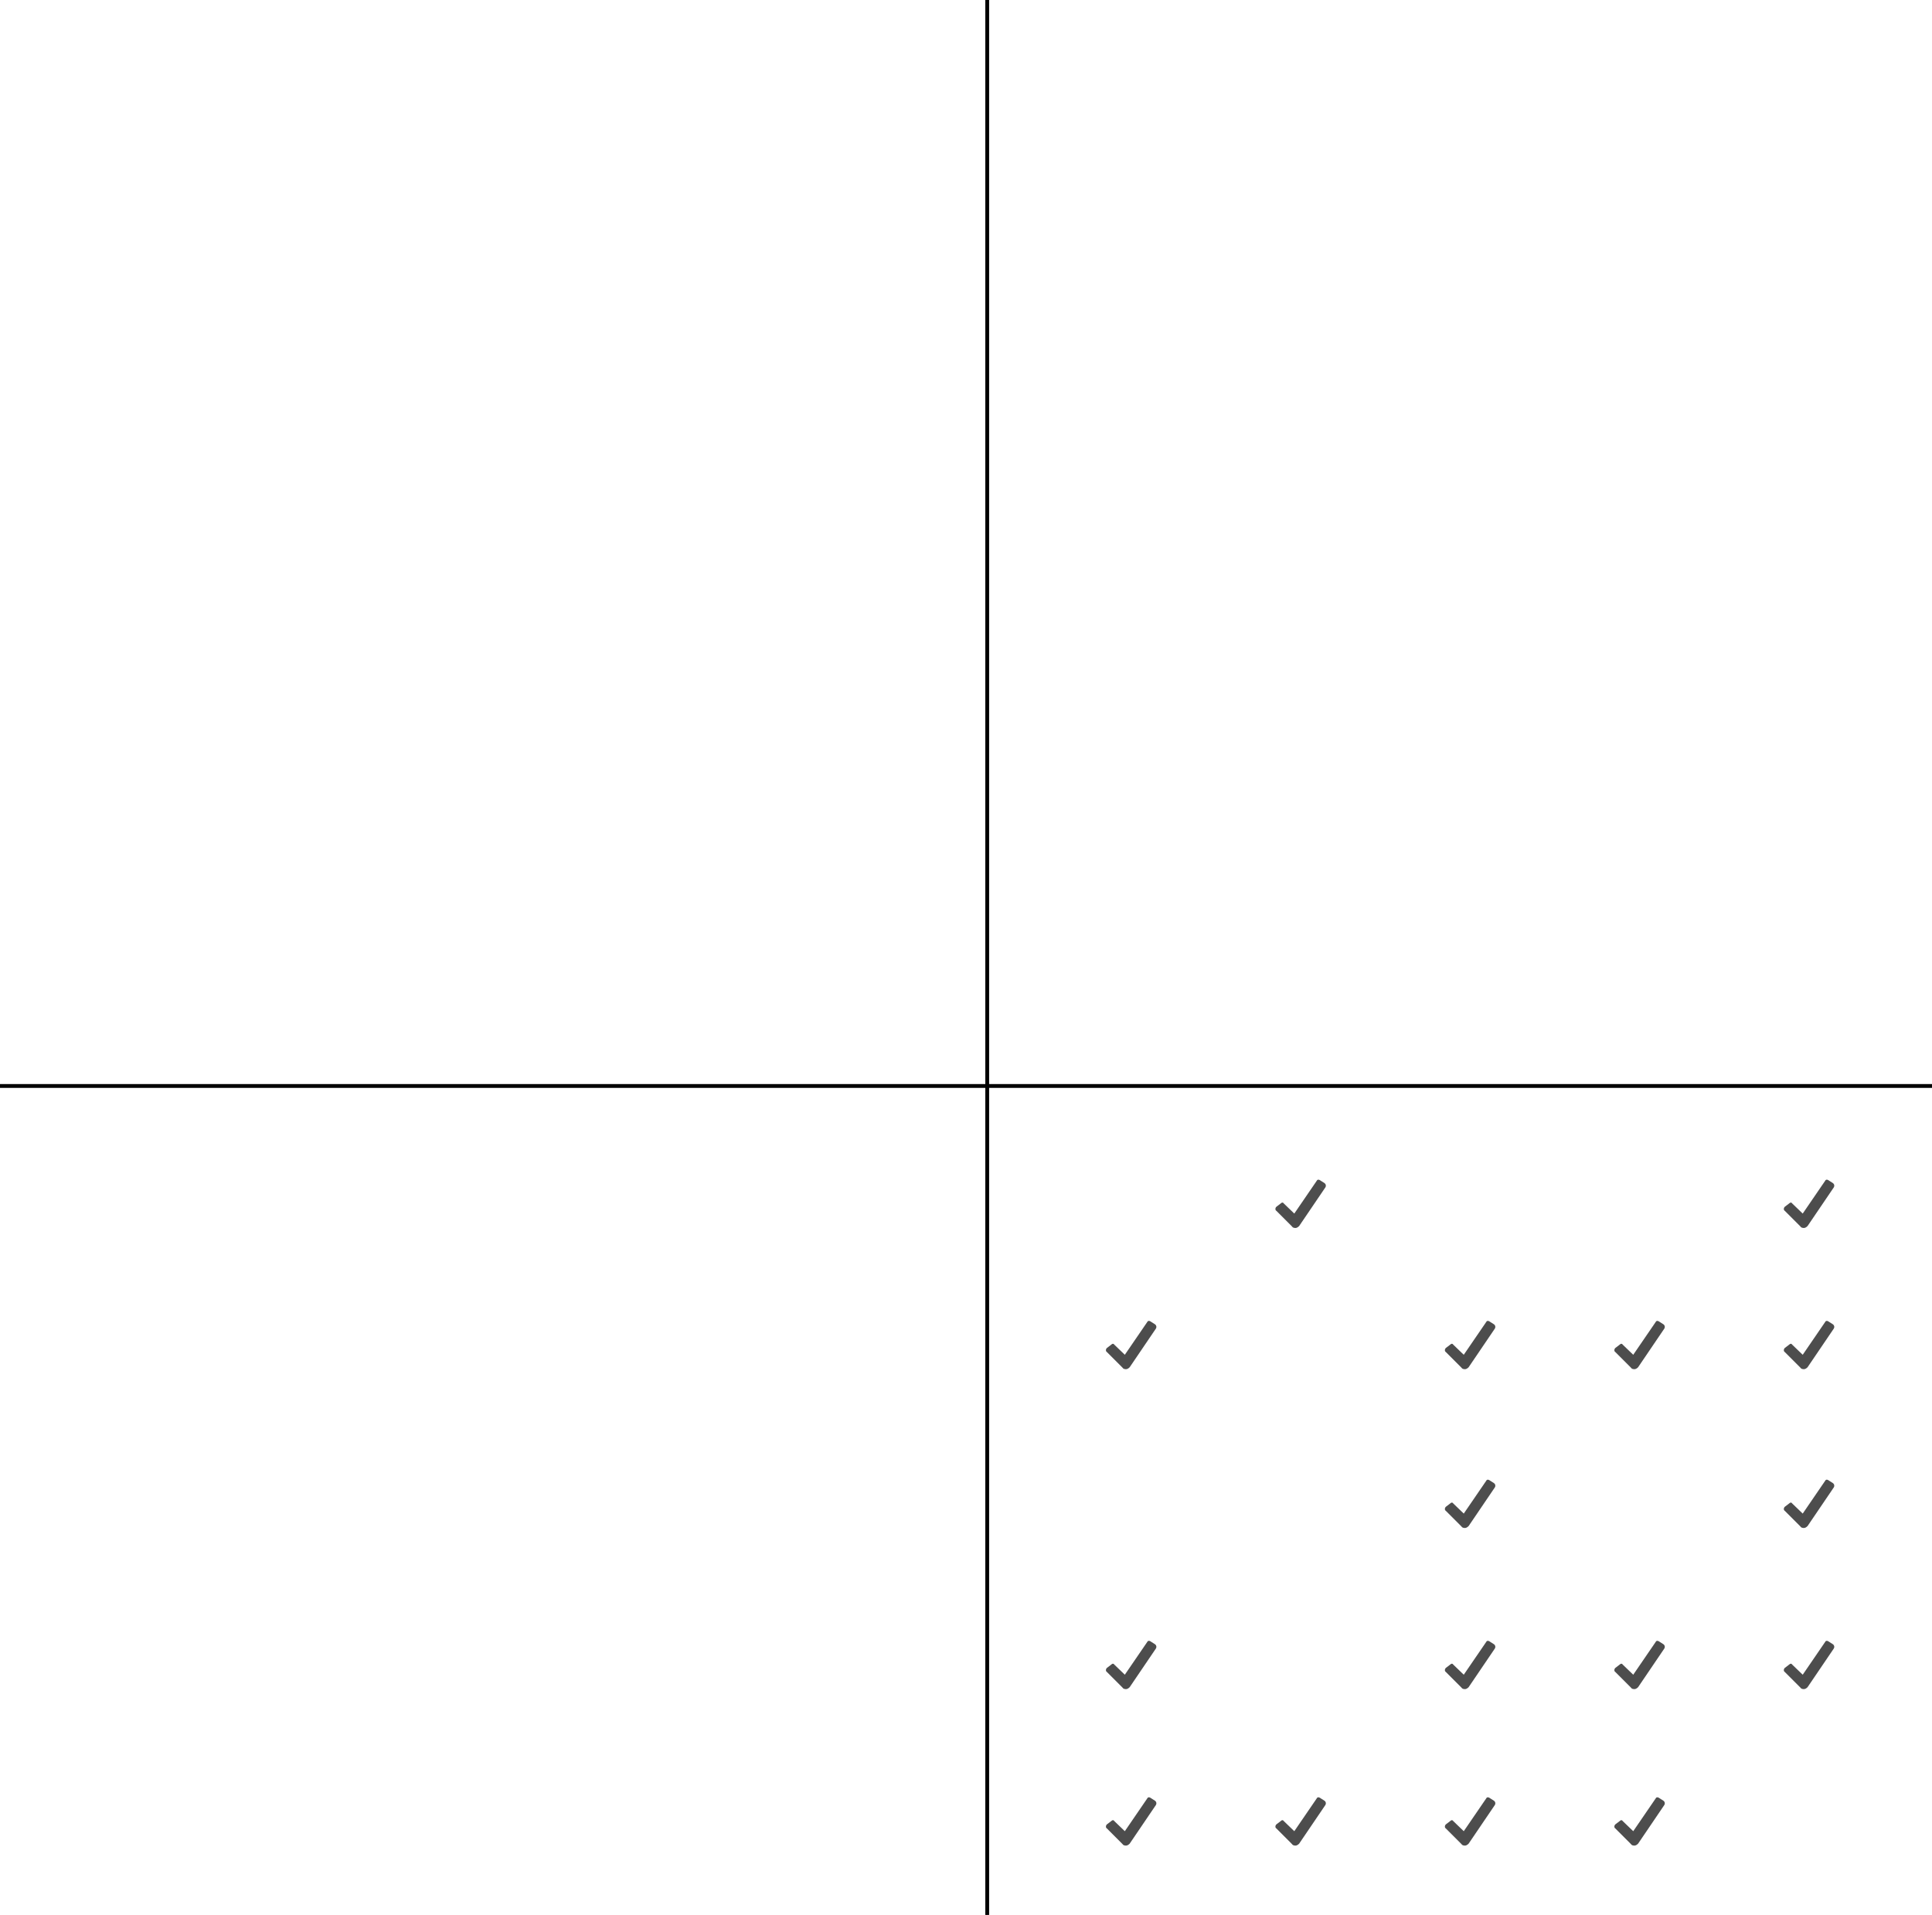
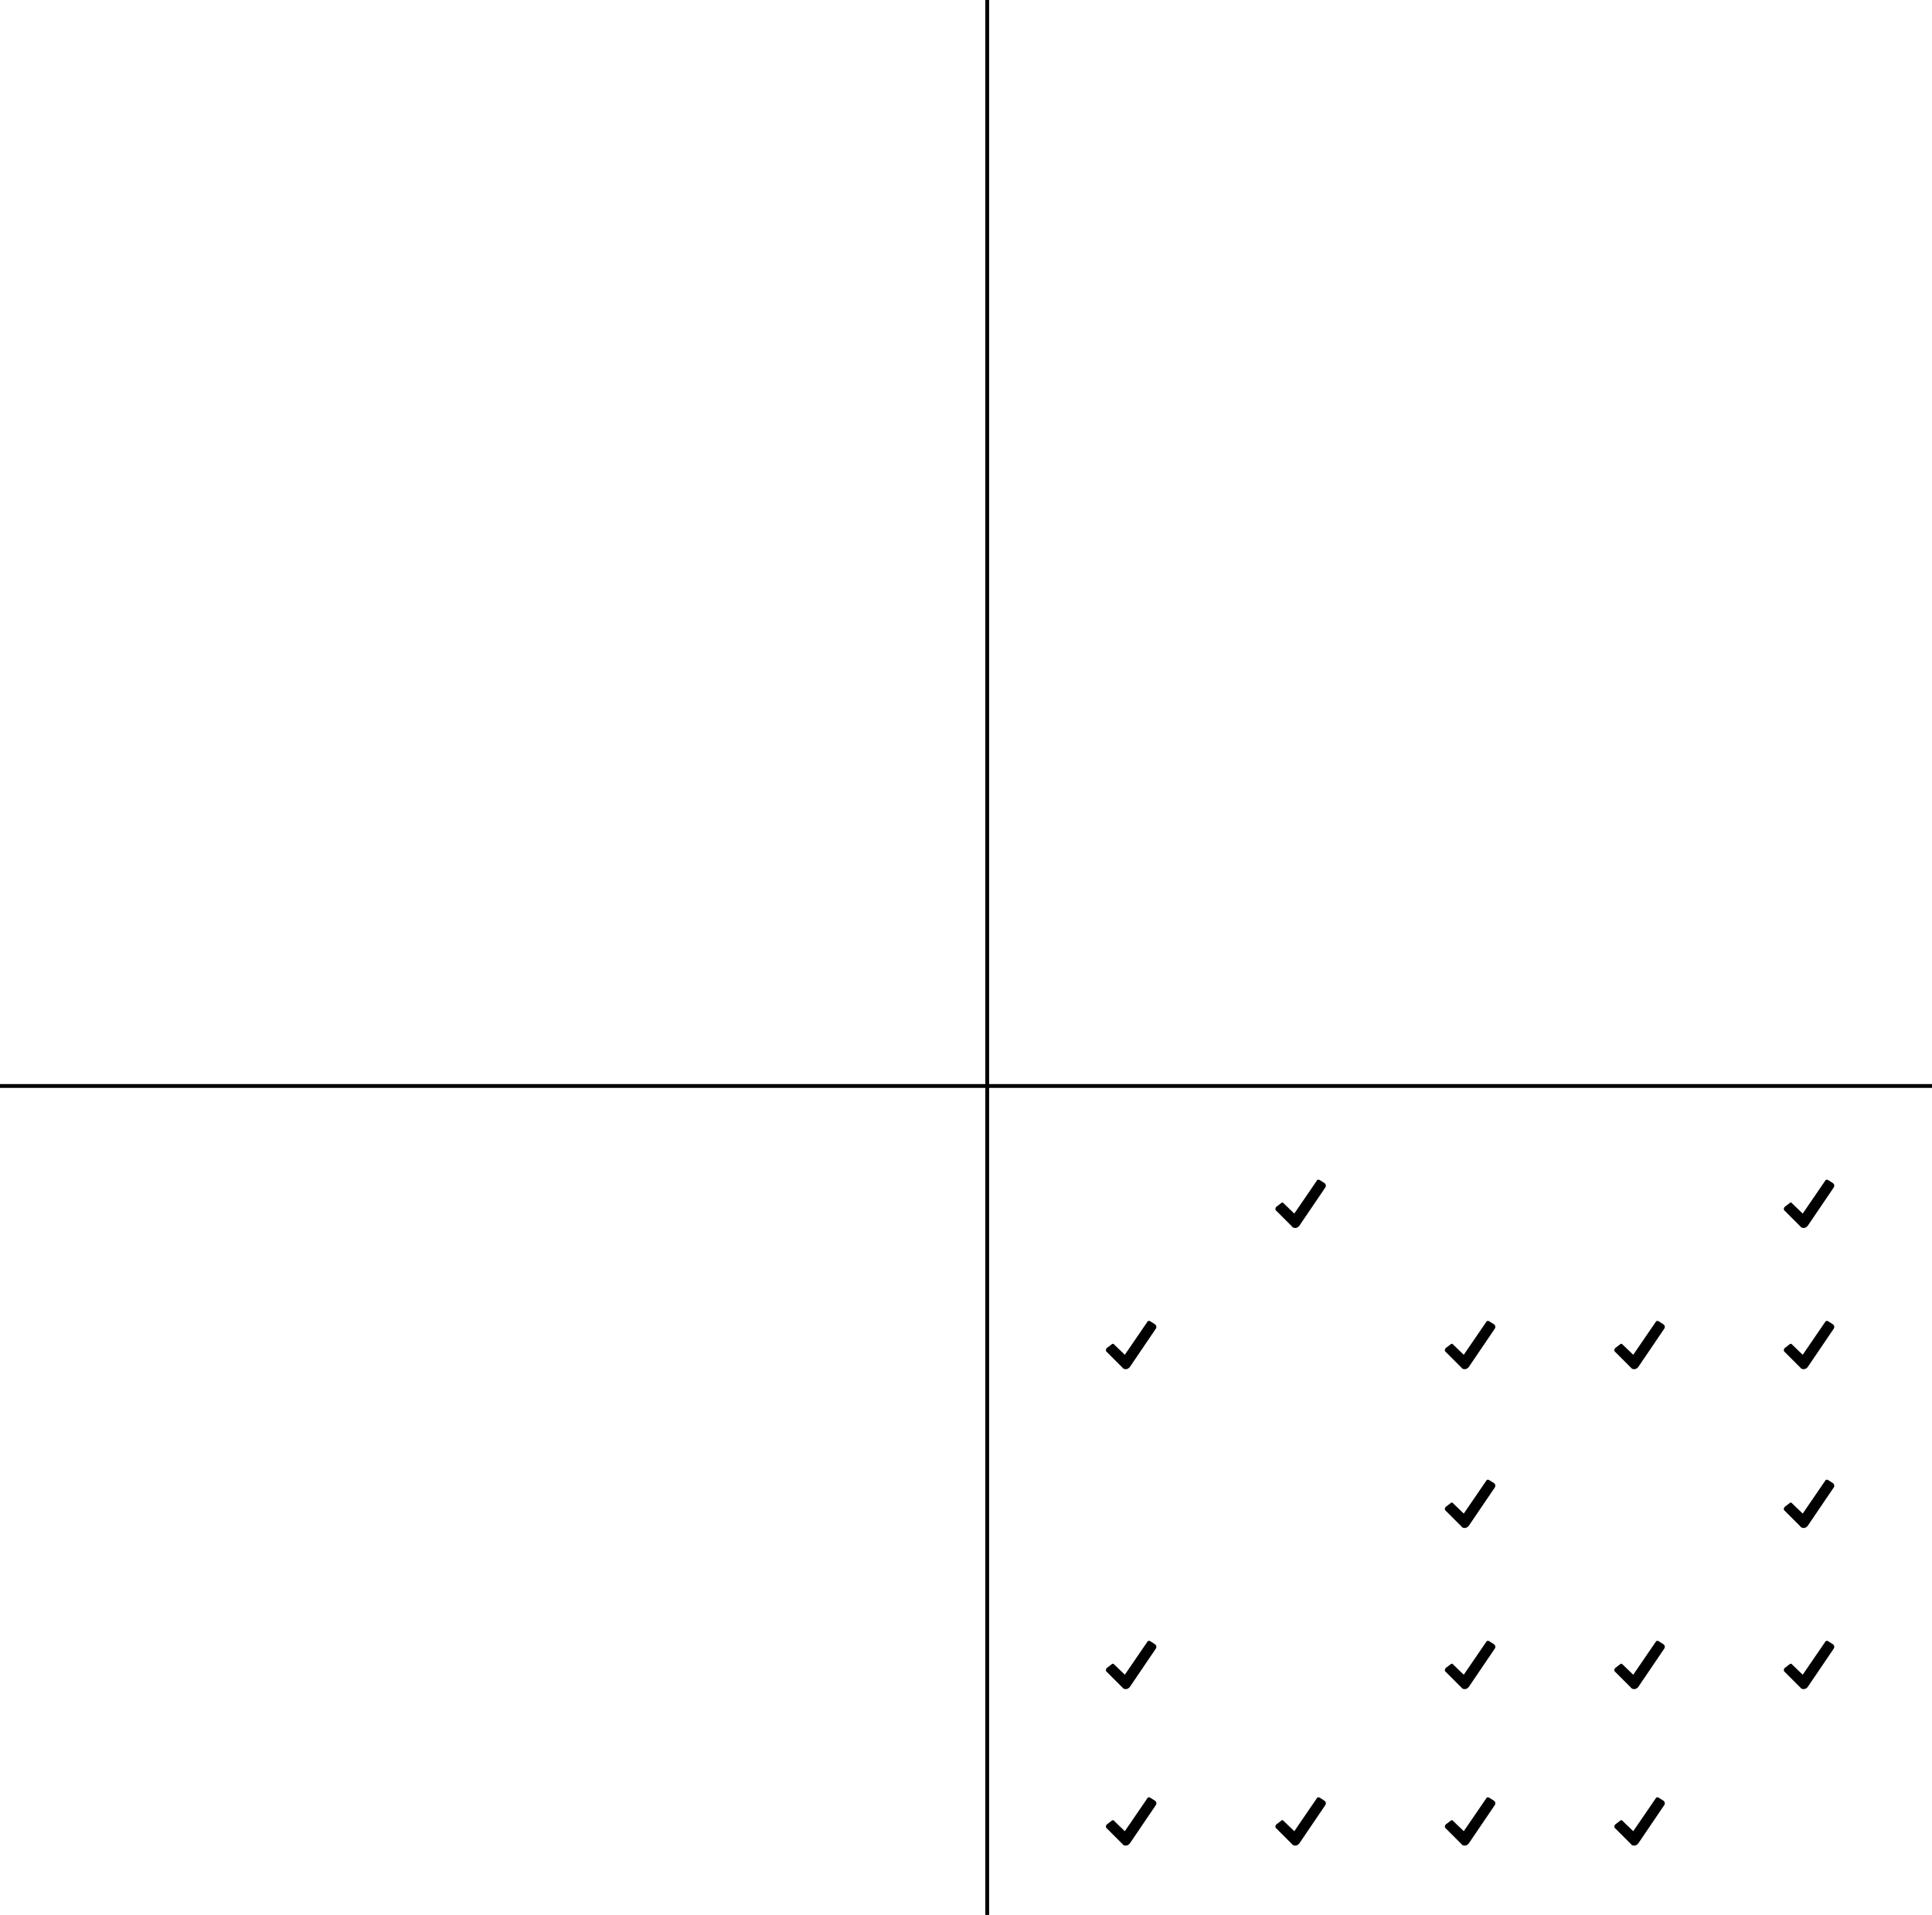
<svg xmlns="http://www.w3.org/2000/svg" width="506.188" height="501.719" id="svg2" version="1.1">
  <defs id="defs4" />
  <g id="layer1" transform="translate(-37.0625,-36.40625)">
    <flowRoot xml:space="preserve" id="flowRoot2985" style="font-size:40px;font-style:normal;font-variant:normal;font-weight:normal;font-stretch:normal;line-height:125%;letter-spacing:0px;word-spacing:0px;fill:#000000;fill-opacity:1;stroke:none;font-family:Open Sans;-inkscape-font-specification:Open Sans">
      <flowRegion id="flowRegion2987">
        <rect id="rect2989" width="1051.429" height="394.286" x="-160" y="306.648" style="font-style:normal;font-variant:normal;font-weight:normal;font-stretch:normal;font-family:Open Sans;-inkscape-font-specification:Open Sans" />
      </flowRegion>
      <flowPara id="flowPara2991" />
    </flowRoot>
    <flowRoot xml:space="preserve" id="flowRoot2993" style="font-size:40px;font-style:normal;font-weight:normal;line-height:125%;letter-spacing:0px;word-spacing:0px;fill:#000000;fill-opacity:1;stroke:none;font-family:Sans" transform="translate(358.074,124.8949)">
      <flowRegion id="flowRegion2995">
-         <rect id="rect2997" width="1094.286" height="474.286" x="-314.286" y="212.362" />
+         <rect id="rect2997" width="1094.286" height="474.286" x="-314.286" y="212.362" style="fill:#000000" />
      </flowRegion>
-       <flowPara id="flowPara2999" style="font-size:20px;font-style:normal;font-variant:normal;font-weight:300;font-stretch:normal;text-align:start;line-height:125%;writing-mode:lr-tb;text-anchor:start;font-family:Open Sans;-inkscape-font-specification:Open Sans Light">Open source</flowPara>
+       <flowPara id="flowPara2999" style="font-size:20px;font-style:normal;font-variant:normal;font-weight:300;font-stretch:normal;text-align:start;line-height:125%;writing-mode:lr-tb;text-anchor:start;font-family:Open Sans;-inkscape-font-specification:Open Sans Light;fill:#000000">Open source</flowPara>
    </flowRoot>
-     <path style="fill:none;stroke:#000000;stroke-width:1;stroke-linecap:butt;stroke-linejoin:miter;stroke-miterlimit:4;stroke-opacity:1;stroke-dasharray:none" d="m 37.064,320.934 506.199,0" id="path3001" />
+     <path style="fill:#000000;stroke:#000000;stroke-width:1;stroke-linecap:butt;stroke-linejoin:miter;stroke-miterlimit:4;stroke-opacity:1;stroke-dasharray:none" d="m 37.064,320.934 506.199,0" id="path3001" />
    <flowRoot transform="translate(359.5026,166.502)" style="font-size:40px;font-style:normal;font-weight:normal;line-height:125%;letter-spacing:0px;word-spacing:0px;fill:#000000;fill-opacity:1;stroke:none;font-family:Sans" id="flowRoot3003" xml:space="preserve">
      <flowRegion id="flowRegion3005">
-         <rect y="212.362" x="-314.286" height="474.286" width="1094.286" id="rect3007" />
+         <rect y="212.362" x="-314.286" height="474.286" width="1094.286" id="rect3007" style="fill:#000000" />
      </flowRegion>
-       <flowPara style="font-size:20px;font-style:normal;font-variant:normal;font-weight:300;font-stretch:normal;text-align:start;line-height:125%;writing-mode:lr-tb;text-anchor:start;font-family:Open Sans;-inkscape-font-specification:Open Sans Light" id="flowPara3009">Persistenza dati</flowPara>
+       <flowPara style="font-size:20px;font-style:normal;font-variant:normal;font-weight:300;font-stretch:normal;text-align:start;line-height:125%;writing-mode:lr-tb;text-anchor:start;font-family:Open Sans;-inkscape-font-specification:Open Sans Light;fill:#000000" id="flowPara3009">Persistenza dati</flowPara>
    </flowRoot>
    <flowRoot xml:space="preserve" id="flowRoot3011" style="font-size:40px;font-style:normal;font-weight:normal;line-height:125%;letter-spacing:0px;word-spacing:0px;fill:#000000;fill-opacity:1;stroke:none;font-family:Sans" transform="translate(359.5026,208.1091)">
      <flowRegion id="flowRegion3013">
-         <rect id="rect3015" width="1094.286" height="474.286" x="-314.286" y="212.362" />
+         <rect id="rect3015" width="1094.286" height="474.286" x="-314.286" y="212.362" style="fill:#000000" />
      </flowRegion>
-       <flowPara style="font-size:20px;font-style:normal;font-variant:normal;font-weight:300;font-stretch:normal;text-align:start;line-height:125%;writing-mode:lr-tb;text-anchor:start;font-family:Open Sans;-inkscape-font-specification:Open Sans Light" id="flowPara3019">Dati utente strutturati</flowPara>
+       <flowPara style="font-size:20px;font-style:normal;font-variant:normal;font-weight:300;font-stretch:normal;text-align:start;line-height:125%;writing-mode:lr-tb;text-anchor:start;font-family:Open Sans;-inkscape-font-specification:Open Sans Light;fill:#000000" id="flowPara3019">Dati utente strutturati</flowPara>
    </flowRoot>
    <flowRoot transform="translate(359.5026,245.7163)" style="font-size:40px;font-style:normal;font-weight:normal;line-height:125%;letter-spacing:0px;word-spacing:0px;fill:#000000;fill-opacity:1;stroke:none;font-family:Sans" id="flowRoot3023" xml:space="preserve">
      <flowRegion id="flowRegion3025">
-         <rect y="212.362" x="-314.286" height="474.286" width="1094.286" id="rect3027" />
+         <rect y="212.362" x="-314.286" height="474.286" width="1094.286" id="rect3027" style="fill:#000000" />
      </flowRegion>
-       <flowPara id="flowPara3029" style="font-size:20px;font-style:normal;font-variant:normal;font-weight:300;font-stretch:normal;text-align:start;line-height:125%;writing-mode:lr-tb;text-anchor:start;font-family:Open Sans;-inkscape-font-specification:Open Sans Light">Aggregazione automatica</flowPara>
+       <flowPara id="flowPara3029" style="font-size:20px;font-style:normal;font-variant:normal;font-weight:300;font-stretch:normal;text-align:start;line-height:125%;writing-mode:lr-tb;text-anchor:start;font-family:Open Sans;-inkscape-font-specification:Open Sans Light;fill:#000000">Aggregazione automatica</flowPara>
    </flowRoot>
    <flowRoot xml:space="preserve" id="flowRoot3031" style="font-size:40px;font-style:normal;font-weight:normal;line-height:125%;letter-spacing:0px;word-spacing:0px;fill:#000000;fill-opacity:1;stroke:none;font-family:Sans" transform="translate(359.5026,291.3234)">
      <flowRegion id="flowRegion3033">
-         <rect id="rect3035" width="1094.286" height="474.286" x="-314.286" y="212.362" />
+         <rect id="rect3035" width="1094.286" height="474.286" x="-314.286" y="212.362" style="fill:#000000" />
      </flowRegion>
-       <flowPara style="font-size:20px;font-style:normal;font-variant:normal;font-weight:300;font-stretch:normal;text-align:start;line-height:125%;writing-mode:lr-tb;text-anchor:start;font-family:Open Sans;-inkscape-font-specification:Open Sans Light" id="flowPara3037">SaaS</flowPara>
+       <flowPara style="font-size:20px;font-style:normal;font-variant:normal;font-weight:300;font-stretch:normal;text-align:start;line-height:125%;writing-mode:lr-tb;text-anchor:start;font-family:Open Sans;-inkscape-font-specification:Open Sans Light;fill:#000000" id="flowPara3037">SaaS</flowPara>
    </flowRoot>
    <flowRoot transform="matrix(0,-1,1,0,108.934,-6.233181)" style="font-size:40px;font-style:normal;font-weight:normal;line-height:125%;letter-spacing:0px;word-spacing:0px;fill:#000000;fill-opacity:1;stroke:none;font-family:Sans" id="flowRoot3039" xml:space="preserve">
      <flowRegion id="flowRegion3041">
-         <rect y="212.362" x="-314.286" height="474.286" width="1094.286" id="rect3043" />
+         <rect y="212.362" x="-314.286" height="474.286" width="1094.286" id="rect3043" style="fill:#000000" />
      </flowRegion>
-       <flowPara style="font-size:20px;font-style:normal;font-variant:normal;font-weight:300;font-stretch:normal;text-align:start;line-height:125%;writing-mode:lr-tb;text-anchor:start;font-family:Open Sans;-inkscape-font-specification:Open Sans Light" id="flowPara3045">Airbrake</flowPara>
+       <flowPara style="font-size:20px;font-style:normal;font-variant:normal;font-weight:300;font-stretch:normal;text-align:start;line-height:125%;writing-mode:lr-tb;text-anchor:start;font-family:Open Sans;-inkscape-font-specification:Open Sans Light;fill:#000000" id="flowPara3045">Airbrake</flowPara>
    </flowRoot>
    <flowRoot xml:space="preserve" id="flowRoot3047" style="font-size:40px;font-style:normal;font-weight:normal;line-height:125%;letter-spacing:0px;word-spacing:0px;fill:#000000;fill-opacity:1;stroke:none;font-family:Sans" transform="matrix(0,-1,1,0,150.6852,-4.211697)">
      <flowRegion id="flowRegion3049">
-         <rect id="rect3051" width="1094.286" height="474.286" x="-314.286" y="212.362" />
+         <rect id="rect3051" width="1094.286" height="474.286" x="-314.286" y="212.362" style="fill:#000000" />
      </flowRegion>
-       <flowPara id="flowPara3053" style="font-size:20px;font-style:normal;font-variant:normal;font-weight:300;font-stretch:normal;text-align:start;line-height:125%;writing-mode:lr-tb;text-anchor:start;font-family:Open Sans;-inkscape-font-specification:Open Sans Light">Log.io</flowPara>
+       <flowPara id="flowPara3053" style="font-size:20px;font-style:normal;font-variant:normal;font-weight:300;font-stretch:normal;text-align:start;line-height:125%;writing-mode:lr-tb;text-anchor:start;font-family:Open Sans;-inkscape-font-specification:Open Sans Light;fill:#000000">Log.io</flowPara>
    </flowRoot>
    <flowRoot transform="matrix(0,-1,1,0,197.7391,-4.211697)" style="font-size:40px;font-style:normal;font-weight:normal;line-height:125%;letter-spacing:0px;word-spacing:0px;fill:#000000;fill-opacity:1;stroke:none;font-family:Sans" id="flowRoot3055" xml:space="preserve">
      <flowRegion id="flowRegion3057">
-         <rect y="212.362" x="-314.286" height="474.286" width="1094.286" id="rect3059" />
+         <rect y="212.362" x="-314.286" height="474.286" width="1094.286" id="rect3059" style="fill:#000000" />
      </flowRegion>
-       <flowPara style="font-size:20px;font-style:normal;font-variant:normal;font-weight:300;font-stretch:normal;text-align:start;line-height:125%;writing-mode:lr-tb;text-anchor:start;font-family:Open Sans;-inkscape-font-specification:Open Sans Light" id="flowPara3061">Rollbar</flowPara>
+       <flowPara style="font-size:20px;font-style:normal;font-variant:normal;font-weight:300;font-stretch:normal;text-align:start;line-height:125%;writing-mode:lr-tb;text-anchor:start;font-family:Open Sans;-inkscape-font-specification:Open Sans Light;fill:#000000" id="flowPara3061">Rollbar</flowPara>
    </flowRoot>
    <flowRoot xml:space="preserve" id="flowRoot3063" style="font-size:40px;font-style:normal;font-weight:normal;line-height:125%;letter-spacing:0px;word-spacing:0px;fill:#000000;fill-opacity:1;stroke:none;font-family:Sans" transform="matrix(0,-1,1,0,239.8369,-4.211697)">
      <flowRegion id="flowRegion3065">
-         <rect id="rect3067" width="1094.286" height="474.286" x="-314.286" y="212.362" />
+         <rect id="rect3067" width="1094.286" height="474.286" x="-314.286" y="212.362" style="fill:#000000" />
      </flowRegion>
-       <flowPara id="flowPara3069" style="font-size:20px;font-style:normal;font-variant:normal;font-weight:300;font-stretch:normal;text-align:start;line-height:125%;writing-mode:lr-tb;text-anchor:start;font-family:Open Sans;-inkscape-font-specification:Open Sans Light">Papertrail</flowPara>
+       <flowPara id="flowPara3069" style="font-size:20px;font-style:normal;font-variant:normal;font-weight:300;font-stretch:normal;text-align:start;line-height:125%;writing-mode:lr-tb;text-anchor:start;font-family:Open Sans;-inkscape-font-specification:Open Sans Light;fill:#000000">Papertrail</flowPara>
    </flowRoot>
    <flowRoot transform="matrix(0,-1,1,0,285.3527,-4.211697)" style="font-size:40px;font-style:normal;font-weight:normal;line-height:125%;letter-spacing:0px;word-spacing:0px;fill:#000000;fill-opacity:1;stroke:none;font-family:Sans" id="flowRoot3071" xml:space="preserve">
      <flowRegion id="flowRegion3073">
-         <rect y="212.362" x="-314.286" height="474.286" width="1094.286" id="rect3075" />
+         <rect y="212.362" x="-314.286" height="474.286" width="1094.286" id="rect3075" style="fill:#000000" />
      </flowRegion>
-       <flowPara style="font-size:20px;font-style:normal;font-variant:normal;font-weight:300;font-stretch:normal;text-align:start;line-height:125%;writing-mode:lr-tb;text-anchor:start;font-family:Open Sans;-inkscape-font-specification:Open Sans Light" id="flowPara3077">Fluentd, ElasticSearch, Kibana</flowPara>
+       <flowPara style="font-size:20px;font-style:normal;font-variant:normal;font-weight:300;font-stretch:normal;text-align:start;line-height:125%;writing-mode:lr-tb;text-anchor:start;font-family:Open Sans;-inkscape-font-specification:Open Sans Light;fill:#000000" id="flowPara3077">Fluentd, ElasticSearch, Kibana</flowPara>
    </flowRoot>
-     <path id="path3079" d="m 295.714,36.392 0,501.73" style="fill:none;stroke:#000000;stroke-width:1;stroke-linecap:butt;stroke-linejoin:miter;stroke-miterlimit:4;stroke-opacity:1;stroke-dasharray:none" />
-     <path id="path3096" d="m 327.076,390.647 c -0.17,-0.102 -0.255,-0.263 -0.255,-0.484 -4e-5,-0.221 0.085,-0.416 0.255,-0.586 l 1.071,-0.816 c 0.374,-0.374 0.68,-0.374 0.918,0 l 2.703,2.601 5.864,-8.567 c 0.068,-0.17 0.178,-0.272 0.331,-0.306 0.153,-0.034 0.314,5e-5 0.484,0.102 l 1.275,0.816 c 0.17,0.136 0.272,0.306 0.306,0.51 0.034,0.204 0,0.391 -0.102,0.561 l -6.884,10.147 c -0.34,0.34 -0.663,0.51 -0.969,0.51 -0.17,0 -0.34,-0.025 -0.51,-0.076 -0.17,-0.051 -0.306,-0.161 -0.408,-0.331 z" style="font-size:40px;font-style:normal;font-variant:normal;font-weight:normal;font-stretch:normal;line-height:125%;letter-spacing:0px;word-spacing:0px;fill:#4d4d4d;fill-opacity:1;stroke:none;display:inline;font-family:metroicons8-3;-inkscape-font-specification:metroicons8-3" />
-     <path id="path3100" d="m 327.076,474.47 c -0.17,-0.102 -0.255,-0.263 -0.255,-0.484 -4e-5,-0.221 0.085,-0.416 0.255,-0.586 l 1.071,-0.816 c 0.374,-0.374 0.68,-0.374 0.918,0 l 2.703,2.601 5.864,-8.567 c 0.068,-0.17 0.178,-0.272 0.331,-0.306 0.153,-0.034 0.314,5e-5 0.484,0.102 l 1.275,0.816 c 0.17,0.136 0.272,0.306 0.306,0.51 0.034,0.204 0,0.391 -0.102,0.561 l -6.884,10.147 c -0.34,0.34 -0.663,0.51 -0.969,0.51 -0.17,0 -0.34,-0.025 -0.51,-0.076 -0.17,-0.051 -0.306,-0.161 -0.408,-0.331 z" style="font-size:40px;font-style:normal;font-variant:normal;font-weight:normal;font-stretch:normal;line-height:125%;letter-spacing:0px;word-spacing:0px;fill:#4d4d4d;fill-opacity:1;stroke:none;display:inline;font-family:metroicons8-3;-inkscape-font-specification:metroicons8-3" />
-     <path style="font-size:40px;font-style:normal;font-variant:normal;font-weight:normal;font-stretch:normal;line-height:125%;letter-spacing:0px;word-spacing:0px;fill:#4d4d4d;fill-opacity:1;stroke:none;display:inline;font-family:metroicons8-3;-inkscape-font-specification:metroicons8-3" d="m 327.076,515.468 c -0.17,-0.102 -0.255,-0.263 -0.255,-0.484 -4e-5,-0.221 0.085,-0.416 0.255,-0.586 l 1.071,-0.816 c 0.374,-0.374 0.68,-0.374 0.918,0 l 2.703,2.601 5.864,-8.567 c 0.068,-0.17 0.178,-0.272 0.331,-0.306 0.153,-0.034 0.314,5e-5 0.484,0.102 l 1.275,0.816 c 0.17,0.136 0.272,0.306 0.306,0.51 0.034,0.204 0,0.391 -0.102,0.561 l -6.884,10.147 c -0.34,0.34 -0.663,0.51 -0.969,0.51 -0.17,0 -0.34,-0.025 -0.51,-0.076 -0.17,-0.051 -0.306,-0.161 -0.408,-0.331 z" id="path3102" />
-     <path id="path3113" d="m 371.479,353.649 c -0.17,-0.102 -0.255,-0.263 -0.255,-0.484 -4e-5,-0.221 0.085,-0.416 0.255,-0.586 l 1.071,-0.816 c 0.374,-0.374 0.68,-0.374 0.918,0 l 2.703,2.601 5.864,-8.567 c 0.068,-0.17 0.178,-0.272 0.331,-0.306 0.153,-0.034 0.314,5e-5 0.484,0.102 l 1.275,0.816 c 0.17,0.136 0.272,0.306 0.306,0.51 0.034,0.204 0,0.391 -0.102,0.561 l -6.884,10.147 c -0.34,0.34 -0.663,0.51 -0.969,0.51 -0.17,0 -0.34,-0.025 -0.51,-0.076 -0.17,-0.051 -0.306,-0.161 -0.408,-0.331 z" style="font-size:40px;font-style:normal;font-variant:normal;font-weight:normal;font-stretch:normal;line-height:125%;letter-spacing:0px;word-spacing:0px;fill:#4d4d4d;fill-opacity:1;stroke:none;display:inline;font-family:metroicons8-3;-inkscape-font-specification:metroicons8-3" />
-     <path id="path3121" d="m 371.479,515.468 c -0.17,-0.102 -0.255,-0.263 -0.255,-0.484 -4e-5,-0.221 0.085,-0.416 0.255,-0.586 l 1.071,-0.816 c 0.374,-0.374 0.68,-0.374 0.918,0 l 2.703,2.601 5.864,-8.567 c 0.068,-0.17 0.178,-0.272 0.331,-0.306 0.153,-0.034 0.314,5e-5 0.484,0.102 l 1.275,0.816 c 0.17,0.136 0.272,0.306 0.306,0.51 0.034,0.204 0,0.391 -0.102,0.561 l -6.884,10.147 c -0.34,0.34 -0.663,0.51 -0.969,0.51 -0.17,0 -0.34,-0.025 -0.51,-0.076 -0.17,-0.051 -0.306,-0.161 -0.408,-0.331 z" style="font-size:40px;font-style:normal;font-variant:normal;font-weight:normal;font-stretch:normal;line-height:125%;letter-spacing:0px;word-spacing:0px;fill:#4d4d4d;fill-opacity:1;stroke:none;display:inline;font-family:metroicons8-3;-inkscape-font-specification:metroicons8-3" />
-     <path id="path3127" d="m 415.881,390.647 c -0.17,-0.102 -0.255,-0.263 -0.255,-0.484 -4e-5,-0.221 0.085,-0.416 0.255,-0.586 l 1.071,-0.816 c 0.374,-0.374 0.68,-0.374 0.918,0 l 2.703,2.601 5.864,-8.567 c 0.068,-0.17 0.178,-0.272 0.331,-0.306 0.153,-0.034 0.314,5e-5 0.484,0.102 l 1.275,0.816 c 0.17,0.136 0.272,0.306 0.306,0.51 0.034,0.204 0,0.391 -0.102,0.561 l -6.884,10.147 c -0.34,0.34 -0.663,0.51 -0.969,0.51 -0.17,0 -0.34,-0.025 -0.51,-0.076 -0.17,-0.051 -0.306,-0.161 -0.408,-0.331 z" style="font-size:40px;font-style:normal;font-variant:normal;font-weight:normal;font-stretch:normal;line-height:125%;letter-spacing:0px;word-spacing:0px;fill:#4d4d4d;fill-opacity:1;stroke:none;display:inline;font-family:metroicons8-3;-inkscape-font-specification:metroicons8-3" />
-     <path style="font-size:40px;font-style:normal;font-variant:normal;font-weight:normal;font-stretch:normal;line-height:125%;letter-spacing:0px;word-spacing:0px;fill:#4d4d4d;fill-opacity:1;stroke:none;display:inline;font-family:metroicons8-3;-inkscape-font-specification:metroicons8-3" d="m 415.881,432.254 c -0.17,-0.102 -0.255,-0.263 -0.255,-0.484 -4e-5,-0.221 0.085,-0.416 0.255,-0.586 l 1.071,-0.816 c 0.374,-0.374 0.68,-0.374 0.918,0 l 2.703,2.601 5.864,-8.567 c 0.068,-0.17 0.178,-0.272 0.331,-0.306 0.153,-0.034 0.314,5e-5 0.484,0.102 l 1.275,0.816 c 0.17,0.136 0.272,0.306 0.306,0.51 0.034,0.204 0,0.391 -0.102,0.561 l -6.884,10.147 c -0.34,0.34 -0.663,0.51 -0.969,0.51 -0.17,0 -0.34,-0.025 -0.51,-0.076 -0.17,-0.051 -0.306,-0.161 -0.408,-0.331 z" id="path3129" />
-     <path id="path3131" d="m 415.881,474.47 c -0.17,-0.102 -0.255,-0.263 -0.255,-0.484 -4e-5,-0.221 0.085,-0.416 0.255,-0.586 l 1.071,-0.816 c 0.374,-0.374 0.68,-0.374 0.918,0 l 2.703,2.601 5.864,-8.567 c 0.068,-0.17 0.178,-0.272 0.331,-0.306 0.153,-0.034 0.314,5e-5 0.484,0.102 l 1.275,0.816 c 0.17,0.136 0.272,0.306 0.306,0.51 0.034,0.204 0,0.391 -0.102,0.561 l -6.884,10.147 c -0.34,0.34 -0.663,0.51 -0.969,0.51 -0.17,0 -0.34,-0.025 -0.51,-0.076 -0.17,-0.051 -0.306,-0.161 -0.408,-0.331 z" style="font-size:40px;font-style:normal;font-variant:normal;font-weight:normal;font-stretch:normal;line-height:125%;letter-spacing:0px;word-spacing:0px;fill:#4d4d4d;fill-opacity:1;stroke:none;display:inline;font-family:metroicons8-3;-inkscape-font-specification:metroicons8-3" />
-     <path style="font-size:40px;font-style:normal;font-variant:normal;font-weight:normal;font-stretch:normal;line-height:125%;letter-spacing:0px;word-spacing:0px;fill:#4d4d4d;fill-opacity:1;stroke:none;display:inline;font-family:metroicons8-3;-inkscape-font-specification:metroicons8-3" d="m 415.881,515.468 c -0.17,-0.102 -0.255,-0.263 -0.255,-0.484 -4e-5,-0.221 0.085,-0.416 0.255,-0.586 l 1.071,-0.816 c 0.374,-0.374 0.68,-0.374 0.918,0 l 2.703,2.601 5.864,-8.567 c 0.068,-0.17 0.178,-0.272 0.331,-0.306 0.153,-0.034 0.314,5e-5 0.484,0.102 l 1.275,0.816 c 0.17,0.136 0.272,0.306 0.306,0.51 0.034,0.204 0,0.391 -0.102,0.561 l -6.884,10.147 c -0.34,0.34 -0.663,0.51 -0.969,0.51 -0.17,0 -0.34,-0.025 -0.51,-0.076 -0.17,-0.051 -0.306,-0.161 -0.408,-0.331 z" id="path3133" />
-     <path style="font-size:40px;font-style:normal;font-variant:normal;font-weight:normal;font-stretch:normal;line-height:125%;letter-spacing:0px;word-spacing:0px;fill:#4d4d4d;fill-opacity:1;stroke:none;display:inline;font-family:metroicons8-3;-inkscape-font-specification:metroicons8-3" d="m 460.284,390.647 c -0.17,-0.102 -0.255,-0.263 -0.255,-0.484 -4e-5,-0.221 0.085,-0.416 0.255,-0.586 l 1.071,-0.816 c 0.374,-0.374 0.68,-0.374 0.918,0 l 2.703,2.601 5.864,-8.567 c 0.068,-0.17 0.178,-0.272 0.331,-0.306 0.153,-0.034 0.314,5e-5 0.484,0.102 l 1.275,0.816 c 0.17,0.136 0.272,0.306 0.306,0.51 0.034,0.204 0,0.391 -0.102,0.561 l -6.884,10.147 c -0.34,0.34 -0.663,0.51 -0.969,0.51 -0.17,0 -0.34,-0.025 -0.51,-0.076 -0.17,-0.051 -0.306,-0.161 -0.408,-0.331 z" id="path3139" />
-     <path style="font-size:40px;font-style:normal;font-variant:normal;font-weight:normal;font-stretch:normal;line-height:125%;letter-spacing:0px;word-spacing:0px;fill:#4d4d4d;fill-opacity:1;stroke:none;display:inline;font-family:metroicons8-3;-inkscape-font-specification:metroicons8-3" d="m 460.284,474.47 c -0.17,-0.102 -0.255,-0.263 -0.255,-0.484 -4e-5,-0.221 0.085,-0.416 0.255,-0.586 l 1.071,-0.816 c 0.374,-0.374 0.68,-0.374 0.918,0 l 2.703,2.601 5.864,-8.567 c 0.068,-0.17 0.178,-0.272 0.331,-0.306 0.153,-0.034 0.314,5e-5 0.484,0.102 l 1.275,0.816 c 0.17,0.136 0.272,0.306 0.306,0.51 0.034,0.204 0,0.391 -0.102,0.561 l -6.884,10.147 c -0.34,0.34 -0.663,0.51 -0.969,0.51 -0.17,0 -0.34,-0.025 -0.51,-0.076 -0.17,-0.051 -0.306,-0.161 -0.408,-0.331 z" id="path3143" />
-     <path id="path3145" d="m 460.284,515.468 c -0.17,-0.102 -0.255,-0.263 -0.255,-0.484 -4e-5,-0.221 0.085,-0.416 0.255,-0.586 l 1.071,-0.816 c 0.374,-0.374 0.68,-0.374 0.918,0 l 2.703,2.601 5.864,-8.567 c 0.068,-0.17 0.178,-0.272 0.331,-0.306 0.153,-0.034 0.314,5e-5 0.484,0.102 l 1.275,0.816 c 0.17,0.136 0.272,0.306 0.306,0.51 0.034,0.204 0,0.391 -0.102,0.561 l -6.884,10.147 c -0.34,0.34 -0.663,0.51 -0.969,0.51 -0.17,0 -0.34,-0.025 -0.51,-0.076 -0.17,-0.051 -0.306,-0.161 -0.408,-0.331 z" style="font-size:40px;font-style:normal;font-variant:normal;font-weight:normal;font-stretch:normal;line-height:125%;letter-spacing:0px;word-spacing:0px;fill:#4d4d4d;fill-opacity:1;stroke:none;display:inline;font-family:metroicons8-3;-inkscape-font-specification:metroicons8-3" />
-     <path style="font-size:40px;font-style:normal;font-variant:normal;font-weight:normal;font-stretch:normal;line-height:125%;letter-spacing:0px;word-spacing:0px;fill:#4d4d4d;fill-opacity:1;stroke:none;display:inline;font-family:metroicons8-3;-inkscape-font-specification:metroicons8-3" d="m 504.686,353.649 c -0.17,-0.102 -0.255,-0.263 -0.255,-0.484 -4e-5,-0.221 0.085,-0.416 0.255,-0.586 l 1.071,-0.816 c 0.374,-0.374 0.68,-0.374 0.918,0 l 2.703,2.601 5.864,-8.567 c 0.068,-0.17 0.178,-0.272 0.331,-0.306 0.153,-0.034 0.314,5e-5 0.484,0.102 l 1.275,0.816 c 0.17,0.136 0.272,0.306 0.306,0.51 0.034,0.204 0,0.391 -0.102,0.561 l -6.884,10.147 c -0.34,0.34 -0.663,0.51 -0.969,0.51 -0.17,0 -0.34,-0.025 -0.51,-0.076 -0.17,-0.051 -0.306,-0.161 -0.408,-0.331 z" id="path3149" />
-     <path id="path3151" d="m 504.686,390.647 c -0.17,-0.102 -0.255,-0.263 -0.255,-0.484 -4e-5,-0.221 0.085,-0.416 0.255,-0.586 l 1.071,-0.816 c 0.374,-0.374 0.68,-0.374 0.918,0 l 2.703,2.601 5.864,-8.567 c 0.068,-0.17 0.178,-0.272 0.331,-0.306 0.153,-0.034 0.314,5e-5 0.484,0.102 l 1.275,0.816 c 0.17,0.136 0.272,0.306 0.306,0.51 0.034,0.204 0,0.391 -0.102,0.561 l -6.884,10.147 c -0.34,0.34 -0.663,0.51 -0.969,0.51 -0.17,0 -0.34,-0.025 -0.51,-0.076 -0.17,-0.051 -0.306,-0.161 -0.408,-0.331 z" style="font-size:40px;font-style:normal;font-variant:normal;font-weight:normal;font-stretch:normal;line-height:125%;letter-spacing:0px;word-spacing:0px;fill:#4d4d4d;fill-opacity:1;stroke:none;display:inline;font-family:metroicons8-3;-inkscape-font-specification:metroicons8-3" />
-     <path style="font-size:40px;font-style:normal;font-variant:normal;font-weight:normal;font-stretch:normal;line-height:125%;letter-spacing:0px;word-spacing:0px;fill:#4d4d4d;fill-opacity:1;stroke:none;display:inline;font-family:metroicons8-3;-inkscape-font-specification:metroicons8-3" d="m 504.686,432.254 c -0.17,-0.102 -0.255,-0.263 -0.255,-0.484 -4e-5,-0.221 0.085,-0.416 0.255,-0.586 l 1.071,-0.816 c 0.374,-0.374 0.68,-0.374 0.918,0 l 2.703,2.601 5.864,-8.567 c 0.068,-0.17 0.178,-0.272 0.331,-0.306 0.153,-0.034 0.314,5e-5 0.484,0.102 l 1.275,0.816 c 0.17,0.136 0.272,0.306 0.306,0.51 0.034,0.204 0,0.391 -0.102,0.561 l -6.884,10.147 c -0.34,0.34 -0.663,0.51 -0.969,0.51 -0.17,0 -0.34,-0.025 -0.51,-0.076 -0.17,-0.051 -0.306,-0.161 -0.408,-0.331 z" id="path3153" />
-     <path id="path3155" d="m 504.686,474.47 c -0.17,-0.102 -0.255,-0.263 -0.255,-0.484 -4e-5,-0.221 0.085,-0.416 0.255,-0.586 l 1.071,-0.816 c 0.374,-0.374 0.68,-0.374 0.918,0 l 2.703,2.601 5.864,-8.567 c 0.068,-0.17 0.178,-0.272 0.331,-0.306 0.153,-0.034 0.314,5e-5 0.484,0.102 l 1.275,0.816 c 0.17,0.136 0.272,0.306 0.306,0.51 0.034,0.204 0,0.391 -0.102,0.561 l -6.884,10.147 c -0.34,0.34 -0.663,0.51 -0.969,0.51 -0.17,0 -0.34,-0.025 -0.51,-0.076 -0.17,-0.051 -0.306,-0.161 -0.408,-0.331 z" style="font-size:40px;font-style:normal;font-variant:normal;font-weight:normal;font-stretch:normal;line-height:125%;letter-spacing:0px;word-spacing:0px;fill:#4d4d4d;fill-opacity:1;stroke:none;display:inline;font-family:metroicons8-3;-inkscape-font-specification:metroicons8-3" />
+     <path id="path3079" d="m 295.714,36.392 0,501.73" style="fill:#000000;stroke:#000000;stroke-width:1;stroke-linecap:butt;stroke-linejoin:miter;stroke-miterlimit:4;stroke-opacity:1;stroke-dasharray:none" />
+     <path id="path3096" d="m 327.076,390.647 c -0.17,-0.102 -0.255,-0.263 -0.255,-0.484 -4e-5,-0.221 0.085,-0.416 0.255,-0.586 l 1.071,-0.816 c 0.374,-0.374 0.68,-0.374 0.918,0 l 2.703,2.601 5.864,-8.567 c 0.068,-0.17 0.178,-0.272 0.331,-0.306 0.153,-0.034 0.314,5e-5 0.484,0.102 l 1.275,0.816 c 0.17,0.136 0.272,0.306 0.306,0.51 0.034,0.204 0,0.391 -0.102,0.561 l -6.884,10.147 c -0.34,0.34 -0.663,0.51 -0.969,0.51 -0.17,0 -0.34,-0.025 -0.51,-0.076 -0.17,-0.051 -0.306,-0.161 -0.408,-0.331 z" style="font-size:40px;font-style:normal;font-variant:normal;font-weight:normal;font-stretch:normal;line-height:125%;letter-spacing:0px;word-spacing:0px;fill:#000000;fill-opacity:1;stroke:none;display:inline;font-family:metroicons8-3;-inkscape-font-specification:metroicons8-3" />
+     <path id="path3100" d="m 327.076,474.47 c -0.17,-0.102 -0.255,-0.263 -0.255,-0.484 -4e-5,-0.221 0.085,-0.416 0.255,-0.586 l 1.071,-0.816 c 0.374,-0.374 0.68,-0.374 0.918,0 l 2.703,2.601 5.864,-8.567 c 0.068,-0.17 0.178,-0.272 0.331,-0.306 0.153,-0.034 0.314,5e-5 0.484,0.102 l 1.275,0.816 c 0.17,0.136 0.272,0.306 0.306,0.51 0.034,0.204 0,0.391 -0.102,0.561 l -6.884,10.147 c -0.34,0.34 -0.663,0.51 -0.969,0.51 -0.17,0 -0.34,-0.025 -0.51,-0.076 -0.17,-0.051 -0.306,-0.161 -0.408,-0.331 z" style="font-size:40px;font-style:normal;font-variant:normal;font-weight:normal;font-stretch:normal;line-height:125%;letter-spacing:0px;word-spacing:0px;fill:#000000;fill-opacity:1;stroke:none;display:inline;font-family:metroicons8-3;-inkscape-font-specification:metroicons8-3" />
+     <path style="font-size:40px;font-style:normal;font-variant:normal;font-weight:normal;font-stretch:normal;line-height:125%;letter-spacing:0px;word-spacing:0px;fill:#000000;fill-opacity:1;stroke:none;display:inline;font-family:metroicons8-3;-inkscape-font-specification:metroicons8-3" d="m 327.076,515.468 c -0.17,-0.102 -0.255,-0.263 -0.255,-0.484 -4e-5,-0.221 0.085,-0.416 0.255,-0.586 l 1.071,-0.816 c 0.374,-0.374 0.68,-0.374 0.918,0 l 2.703,2.601 5.864,-8.567 c 0.068,-0.17 0.178,-0.272 0.331,-0.306 0.153,-0.034 0.314,5e-5 0.484,0.102 l 1.275,0.816 c 0.17,0.136 0.272,0.306 0.306,0.51 0.034,0.204 0,0.391 -0.102,0.561 l -6.884,10.147 c -0.34,0.34 -0.663,0.51 -0.969,0.51 -0.17,0 -0.34,-0.025 -0.51,-0.076 -0.17,-0.051 -0.306,-0.161 -0.408,-0.331 z" id="path3102" />
+     <path id="path3113" d="m 371.479,353.649 c -0.17,-0.102 -0.255,-0.263 -0.255,-0.484 -4e-5,-0.221 0.085,-0.416 0.255,-0.586 l 1.071,-0.816 c 0.374,-0.374 0.68,-0.374 0.918,0 l 2.703,2.601 5.864,-8.567 c 0.068,-0.17 0.178,-0.272 0.331,-0.306 0.153,-0.034 0.314,5e-5 0.484,0.102 l 1.275,0.816 c 0.17,0.136 0.272,0.306 0.306,0.51 0.034,0.204 0,0.391 -0.102,0.561 l -6.884,10.147 c -0.34,0.34 -0.663,0.51 -0.969,0.51 -0.17,0 -0.34,-0.025 -0.51,-0.076 -0.17,-0.051 -0.306,-0.161 -0.408,-0.331 z" style="font-size:40px;font-style:normal;font-variant:normal;font-weight:normal;font-stretch:normal;line-height:125%;letter-spacing:0px;word-spacing:0px;fill:#000000;fill-opacity:1;stroke:none;display:inline;font-family:metroicons8-3;-inkscape-font-specification:metroicons8-3" />
+     <path id="path3121" d="m 371.479,515.468 c -0.17,-0.102 -0.255,-0.263 -0.255,-0.484 -4e-5,-0.221 0.085,-0.416 0.255,-0.586 l 1.071,-0.816 c 0.374,-0.374 0.68,-0.374 0.918,0 l 2.703,2.601 5.864,-8.567 c 0.068,-0.17 0.178,-0.272 0.331,-0.306 0.153,-0.034 0.314,5e-5 0.484,0.102 l 1.275,0.816 c 0.17,0.136 0.272,0.306 0.306,0.51 0.034,0.204 0,0.391 -0.102,0.561 l -6.884,10.147 c -0.34,0.34 -0.663,0.51 -0.969,0.51 -0.17,0 -0.34,-0.025 -0.51,-0.076 -0.17,-0.051 -0.306,-0.161 -0.408,-0.331 z" style="font-size:40px;font-style:normal;font-variant:normal;font-weight:normal;font-stretch:normal;line-height:125%;letter-spacing:0px;word-spacing:0px;fill:#000000;fill-opacity:1;stroke:none;display:inline;font-family:metroicons8-3;-inkscape-font-specification:metroicons8-3" />
+     <path id="path3127" d="m 415.881,390.647 c -0.17,-0.102 -0.255,-0.263 -0.255,-0.484 -4e-5,-0.221 0.085,-0.416 0.255,-0.586 l 1.071,-0.816 c 0.374,-0.374 0.68,-0.374 0.918,0 l 2.703,2.601 5.864,-8.567 c 0.068,-0.17 0.178,-0.272 0.331,-0.306 0.153,-0.034 0.314,5e-5 0.484,0.102 l 1.275,0.816 c 0.17,0.136 0.272,0.306 0.306,0.51 0.034,0.204 0,0.391 -0.102,0.561 l -6.884,10.147 c -0.34,0.34 -0.663,0.51 -0.969,0.51 -0.17,0 -0.34,-0.025 -0.51,-0.076 -0.17,-0.051 -0.306,-0.161 -0.408,-0.331 z" style="font-size:40px;font-style:normal;font-variant:normal;font-weight:normal;font-stretch:normal;line-height:125%;letter-spacing:0px;word-spacing:0px;fill:#000000;fill-opacity:1;stroke:none;display:inline;font-family:metroicons8-3;-inkscape-font-specification:metroicons8-3" />
+     <path style="font-size:40px;font-style:normal;font-variant:normal;font-weight:normal;font-stretch:normal;line-height:125%;letter-spacing:0px;word-spacing:0px;fill:#000000;fill-opacity:1;stroke:none;display:inline;font-family:metroicons8-3;-inkscape-font-specification:metroicons8-3" d="m 415.881,432.254 c -0.17,-0.102 -0.255,-0.263 -0.255,-0.484 -4e-5,-0.221 0.085,-0.416 0.255,-0.586 l 1.071,-0.816 c 0.374,-0.374 0.68,-0.374 0.918,0 l 2.703,2.601 5.864,-8.567 c 0.068,-0.17 0.178,-0.272 0.331,-0.306 0.153,-0.034 0.314,5e-5 0.484,0.102 l 1.275,0.816 c 0.17,0.136 0.272,0.306 0.306,0.51 0.034,0.204 0,0.391 -0.102,0.561 l -6.884,10.147 c -0.34,0.34 -0.663,0.51 -0.969,0.51 -0.17,0 -0.34,-0.025 -0.51,-0.076 -0.17,-0.051 -0.306,-0.161 -0.408,-0.331 z" id="path3129" />
+     <path id="path3131" d="m 415.881,474.47 c -0.17,-0.102 -0.255,-0.263 -0.255,-0.484 -4e-5,-0.221 0.085,-0.416 0.255,-0.586 l 1.071,-0.816 c 0.374,-0.374 0.68,-0.374 0.918,0 l 2.703,2.601 5.864,-8.567 c 0.068,-0.17 0.178,-0.272 0.331,-0.306 0.153,-0.034 0.314,5e-5 0.484,0.102 l 1.275,0.816 c 0.17,0.136 0.272,0.306 0.306,0.51 0.034,0.204 0,0.391 -0.102,0.561 l -6.884,10.147 c -0.34,0.34 -0.663,0.51 -0.969,0.51 -0.17,0 -0.34,-0.025 -0.51,-0.076 -0.17,-0.051 -0.306,-0.161 -0.408,-0.331 z" style="font-size:40px;font-style:normal;font-variant:normal;font-weight:normal;font-stretch:normal;line-height:125%;letter-spacing:0px;word-spacing:0px;fill:#000000;fill-opacity:1;stroke:none;display:inline;font-family:metroicons8-3;-inkscape-font-specification:metroicons8-3" />
+     <path style="font-size:40px;font-style:normal;font-variant:normal;font-weight:normal;font-stretch:normal;line-height:125%;letter-spacing:0px;word-spacing:0px;fill:#000000;fill-opacity:1;stroke:none;display:inline;font-family:metroicons8-3;-inkscape-font-specification:metroicons8-3" d="m 415.881,515.468 c -0.17,-0.102 -0.255,-0.263 -0.255,-0.484 -4e-5,-0.221 0.085,-0.416 0.255,-0.586 l 1.071,-0.816 c 0.374,-0.374 0.68,-0.374 0.918,0 l 2.703,2.601 5.864,-8.567 c 0.068,-0.17 0.178,-0.272 0.331,-0.306 0.153,-0.034 0.314,5e-5 0.484,0.102 l 1.275,0.816 c 0.17,0.136 0.272,0.306 0.306,0.51 0.034,0.204 0,0.391 -0.102,0.561 l -6.884,10.147 c -0.34,0.34 -0.663,0.51 -0.969,0.51 -0.17,0 -0.34,-0.025 -0.51,-0.076 -0.17,-0.051 -0.306,-0.161 -0.408,-0.331 z" id="path3133" />
+     <path style="font-size:40px;font-style:normal;font-variant:normal;font-weight:normal;font-stretch:normal;line-height:125%;letter-spacing:0px;word-spacing:0px;fill:#000000;fill-opacity:1;stroke:none;display:inline;font-family:metroicons8-3;-inkscape-font-specification:metroicons8-3" d="m 460.284,390.647 c -0.17,-0.102 -0.255,-0.263 -0.255,-0.484 -4e-5,-0.221 0.085,-0.416 0.255,-0.586 l 1.071,-0.816 c 0.374,-0.374 0.68,-0.374 0.918,0 l 2.703,2.601 5.864,-8.567 c 0.068,-0.17 0.178,-0.272 0.331,-0.306 0.153,-0.034 0.314,5e-5 0.484,0.102 l 1.275,0.816 c 0.17,0.136 0.272,0.306 0.306,0.51 0.034,0.204 0,0.391 -0.102,0.561 l -6.884,10.147 c -0.34,0.34 -0.663,0.51 -0.969,0.51 -0.17,0 -0.34,-0.025 -0.51,-0.076 -0.17,-0.051 -0.306,-0.161 -0.408,-0.331 z" id="path3139" />
+     <path style="font-size:40px;font-style:normal;font-variant:normal;font-weight:normal;font-stretch:normal;line-height:125%;letter-spacing:0px;word-spacing:0px;fill:#000000;fill-opacity:1;stroke:none;display:inline;font-family:metroicons8-3;-inkscape-font-specification:metroicons8-3" d="m 460.284,474.47 c -0.17,-0.102 -0.255,-0.263 -0.255,-0.484 -4e-5,-0.221 0.085,-0.416 0.255,-0.586 l 1.071,-0.816 c 0.374,-0.374 0.68,-0.374 0.918,0 l 2.703,2.601 5.864,-8.567 c 0.068,-0.17 0.178,-0.272 0.331,-0.306 0.153,-0.034 0.314,5e-5 0.484,0.102 l 1.275,0.816 c 0.17,0.136 0.272,0.306 0.306,0.51 0.034,0.204 0,0.391 -0.102,0.561 l -6.884,10.147 c -0.34,0.34 -0.663,0.51 -0.969,0.51 -0.17,0 -0.34,-0.025 -0.51,-0.076 -0.17,-0.051 -0.306,-0.161 -0.408,-0.331 z" id="path3143" />
+     <path id="path3145" d="m 460.284,515.468 c -0.17,-0.102 -0.255,-0.263 -0.255,-0.484 -4e-5,-0.221 0.085,-0.416 0.255,-0.586 l 1.071,-0.816 c 0.374,-0.374 0.68,-0.374 0.918,0 l 2.703,2.601 5.864,-8.567 c 0.068,-0.17 0.178,-0.272 0.331,-0.306 0.153,-0.034 0.314,5e-5 0.484,0.102 l 1.275,0.816 c 0.17,0.136 0.272,0.306 0.306,0.51 0.034,0.204 0,0.391 -0.102,0.561 l -6.884,10.147 c -0.34,0.34 -0.663,0.51 -0.969,0.51 -0.17,0 -0.34,-0.025 -0.51,-0.076 -0.17,-0.051 -0.306,-0.161 -0.408,-0.331 z" style="font-size:40px;font-style:normal;font-variant:normal;font-weight:normal;font-stretch:normal;line-height:125%;letter-spacing:0px;word-spacing:0px;fill:#000000;fill-opacity:1;stroke:none;display:inline;font-family:metroicons8-3;-inkscape-font-specification:metroicons8-3" />
+     <path style="font-size:40px;font-style:normal;font-variant:normal;font-weight:normal;font-stretch:normal;line-height:125%;letter-spacing:0px;word-spacing:0px;fill:#000000;fill-opacity:1;stroke:none;display:inline;font-family:metroicons8-3;-inkscape-font-specification:metroicons8-3" d="m 504.686,353.649 c -0.17,-0.102 -0.255,-0.263 -0.255,-0.484 -4e-5,-0.221 0.085,-0.416 0.255,-0.586 l 1.071,-0.816 c 0.374,-0.374 0.68,-0.374 0.918,0 l 2.703,2.601 5.864,-8.567 c 0.068,-0.17 0.178,-0.272 0.331,-0.306 0.153,-0.034 0.314,5e-5 0.484,0.102 l 1.275,0.816 c 0.17,0.136 0.272,0.306 0.306,0.51 0.034,0.204 0,0.391 -0.102,0.561 l -6.884,10.147 c -0.34,0.34 -0.663,0.51 -0.969,0.51 -0.17,0 -0.34,-0.025 -0.51,-0.076 -0.17,-0.051 -0.306,-0.161 -0.408,-0.331 z" id="path3149" />
+     <path id="path3151" d="m 504.686,390.647 c -0.17,-0.102 -0.255,-0.263 -0.255,-0.484 -4e-5,-0.221 0.085,-0.416 0.255,-0.586 l 1.071,-0.816 c 0.374,-0.374 0.68,-0.374 0.918,0 l 2.703,2.601 5.864,-8.567 c 0.068,-0.17 0.178,-0.272 0.331,-0.306 0.153,-0.034 0.314,5e-5 0.484,0.102 l 1.275,0.816 c 0.17,0.136 0.272,0.306 0.306,0.51 0.034,0.204 0,0.391 -0.102,0.561 l -6.884,10.147 c -0.34,0.34 -0.663,0.51 -0.969,0.51 -0.17,0 -0.34,-0.025 -0.51,-0.076 -0.17,-0.051 -0.306,-0.161 -0.408,-0.331 z" style="font-size:40px;font-style:normal;font-variant:normal;font-weight:normal;font-stretch:normal;line-height:125%;letter-spacing:0px;word-spacing:0px;fill:#000000;fill-opacity:1;stroke:none;display:inline;font-family:metroicons8-3;-inkscape-font-specification:metroicons8-3" />
+     <path style="font-size:40px;font-style:normal;font-variant:normal;font-weight:normal;font-stretch:normal;line-height:125%;letter-spacing:0px;word-spacing:0px;fill:#000000;fill-opacity:1;stroke:none;display:inline;font-family:metroicons8-3;-inkscape-font-specification:metroicons8-3" d="m 504.686,432.254 c -0.17,-0.102 -0.255,-0.263 -0.255,-0.484 -4e-5,-0.221 0.085,-0.416 0.255,-0.586 l 1.071,-0.816 c 0.374,-0.374 0.68,-0.374 0.918,0 l 2.703,2.601 5.864,-8.567 c 0.068,-0.17 0.178,-0.272 0.331,-0.306 0.153,-0.034 0.314,5e-5 0.484,0.102 l 1.275,0.816 c 0.17,0.136 0.272,0.306 0.306,0.51 0.034,0.204 0,0.391 -0.102,0.561 l -6.884,10.147 c -0.34,0.34 -0.663,0.51 -0.969,0.51 -0.17,0 -0.34,-0.025 -0.51,-0.076 -0.17,-0.051 -0.306,-0.161 -0.408,-0.331 z" id="path3153" />
+     <path id="path3155" d="m 504.686,474.47 c -0.17,-0.102 -0.255,-0.263 -0.255,-0.484 -4e-5,-0.221 0.085,-0.416 0.255,-0.586 l 1.071,-0.816 c 0.374,-0.374 0.68,-0.374 0.918,0 l 2.703,2.601 5.864,-8.567 c 0.068,-0.17 0.178,-0.272 0.331,-0.306 0.153,-0.034 0.314,5e-5 0.484,0.102 l 1.275,0.816 c 0.17,0.136 0.272,0.306 0.306,0.51 0.034,0.204 0,0.391 -0.102,0.561 l -6.884,10.147 c -0.34,0.34 -0.663,0.51 -0.969,0.51 -0.17,0 -0.34,-0.025 -0.51,-0.076 -0.17,-0.051 -0.306,-0.161 -0.408,-0.331 z" style="font-size:40px;font-style:normal;font-variant:normal;font-weight:normal;font-stretch:normal;line-height:125%;letter-spacing:0px;word-spacing:0px;fill:#000000;fill-opacity:1;stroke:none;display:inline;font-family:metroicons8-3;-inkscape-font-specification:metroicons8-3" />
  </g>
</svg>
